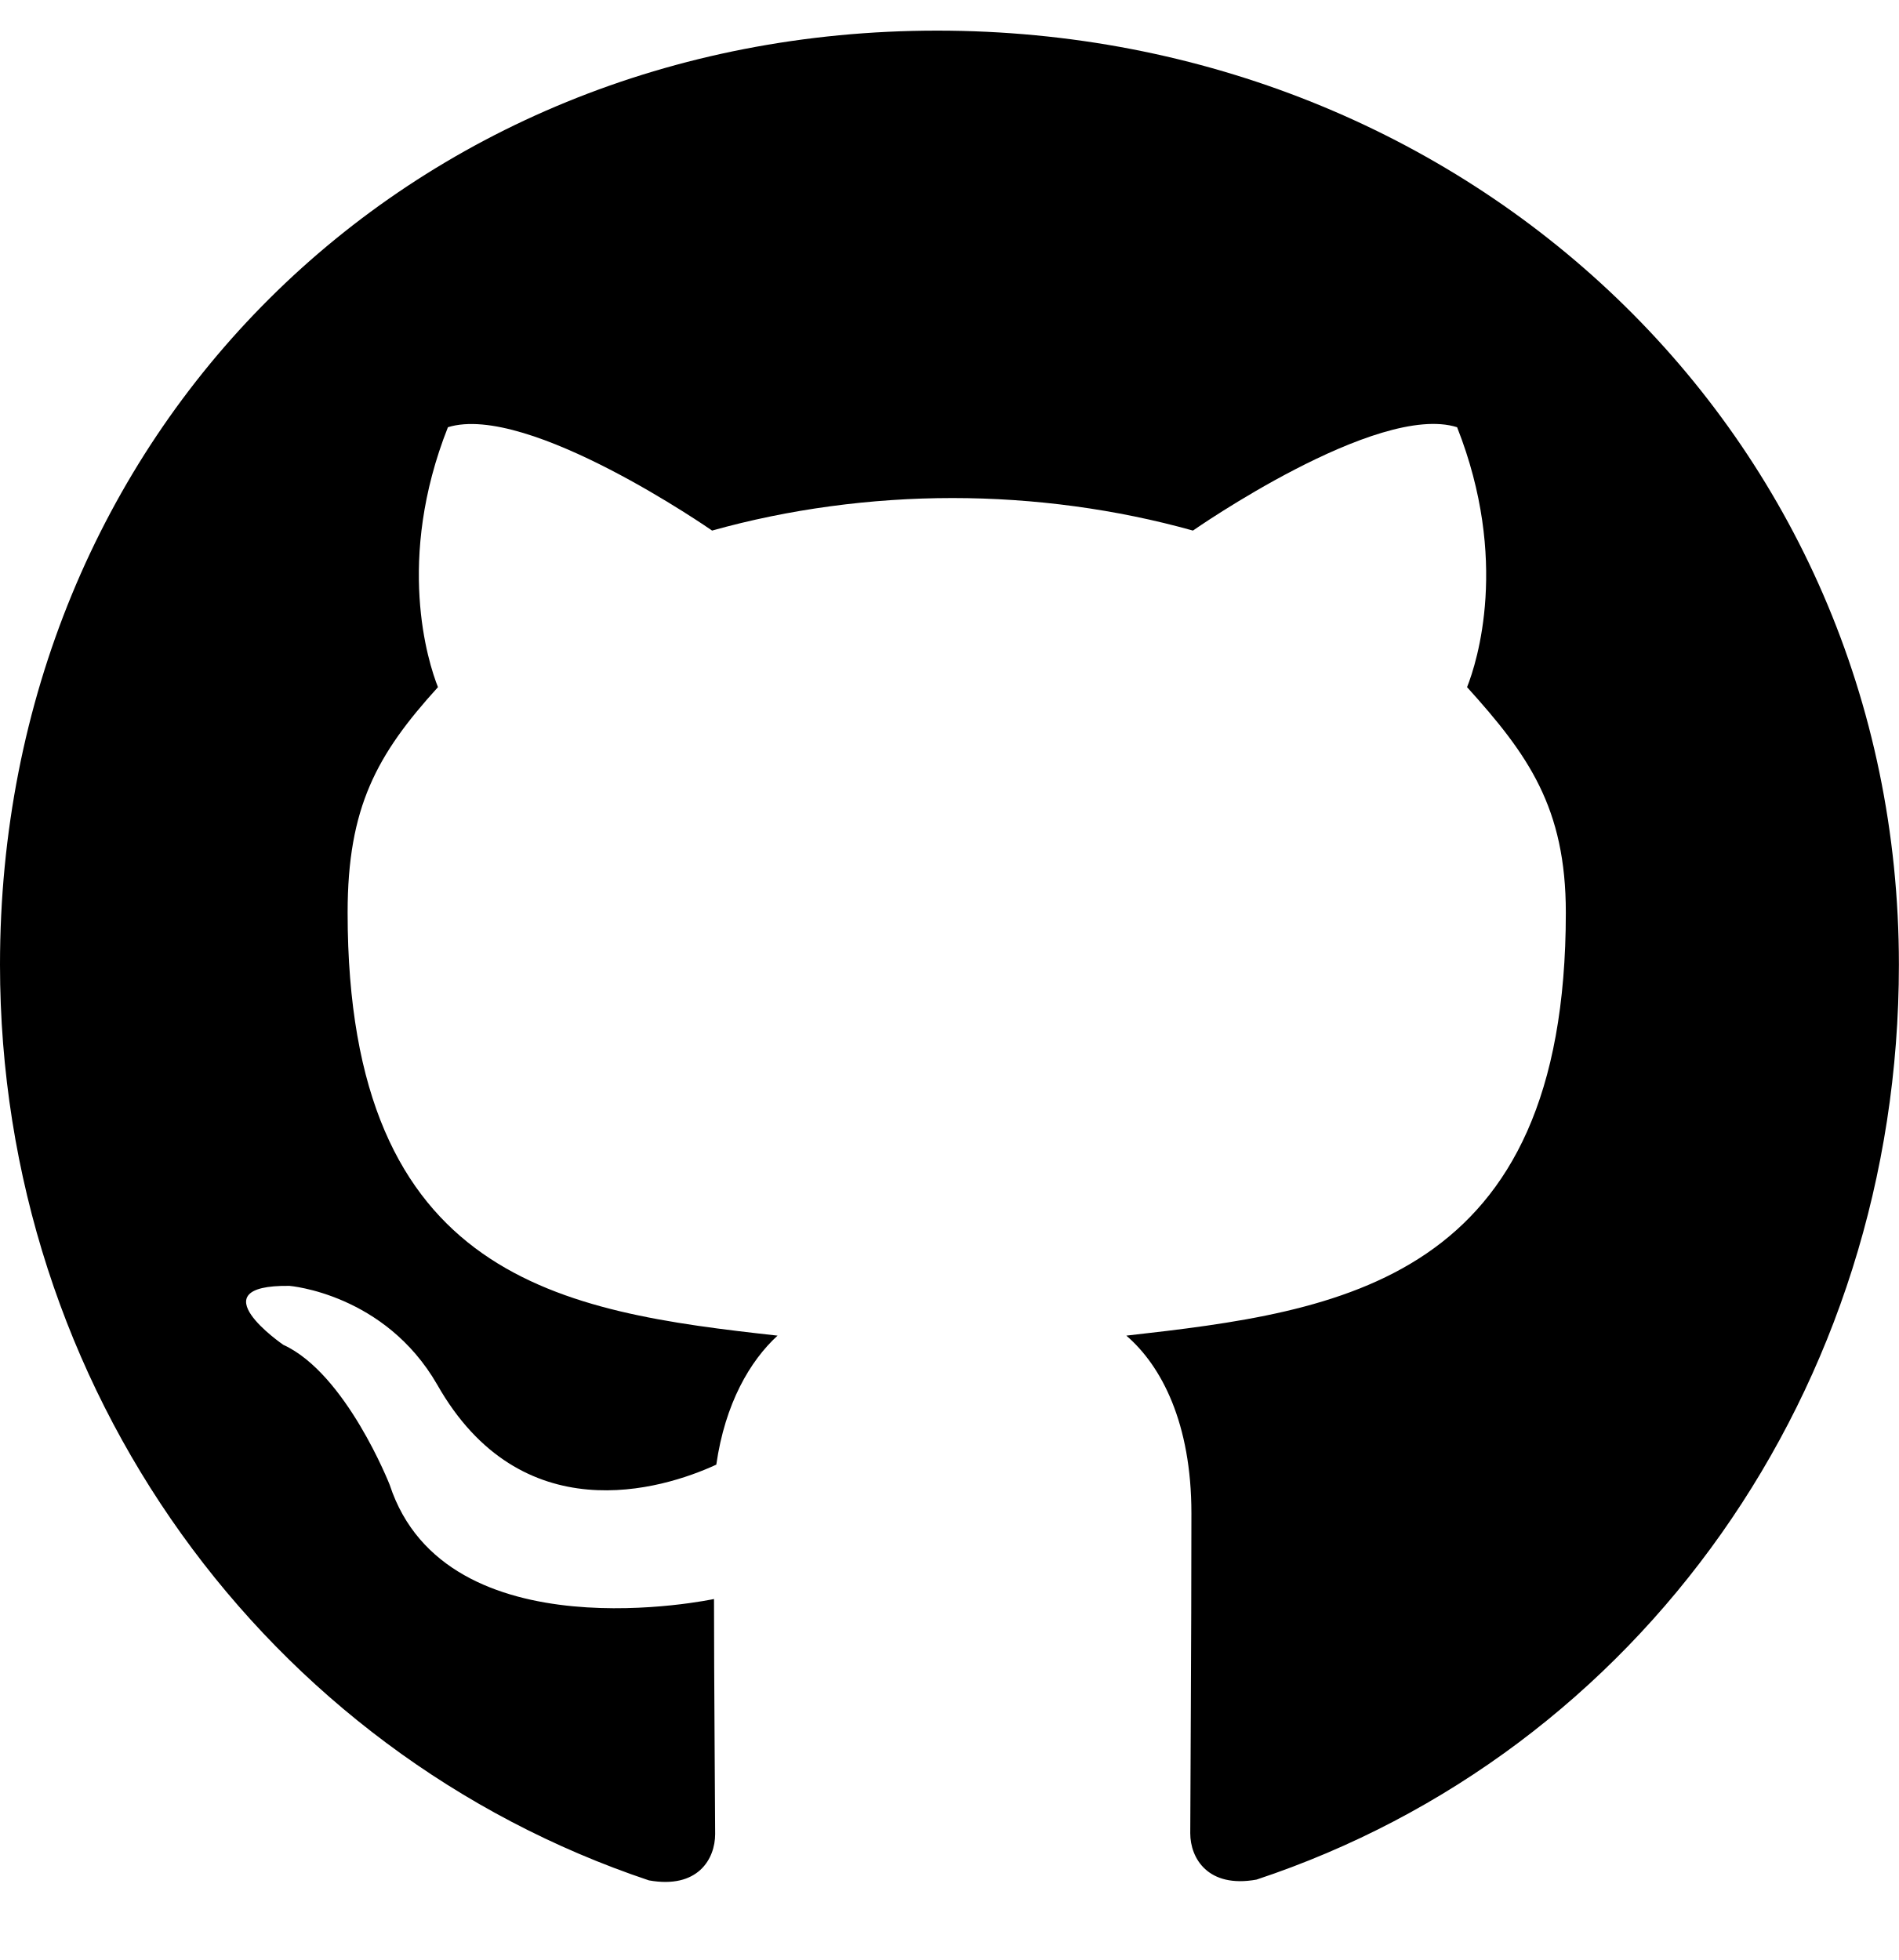
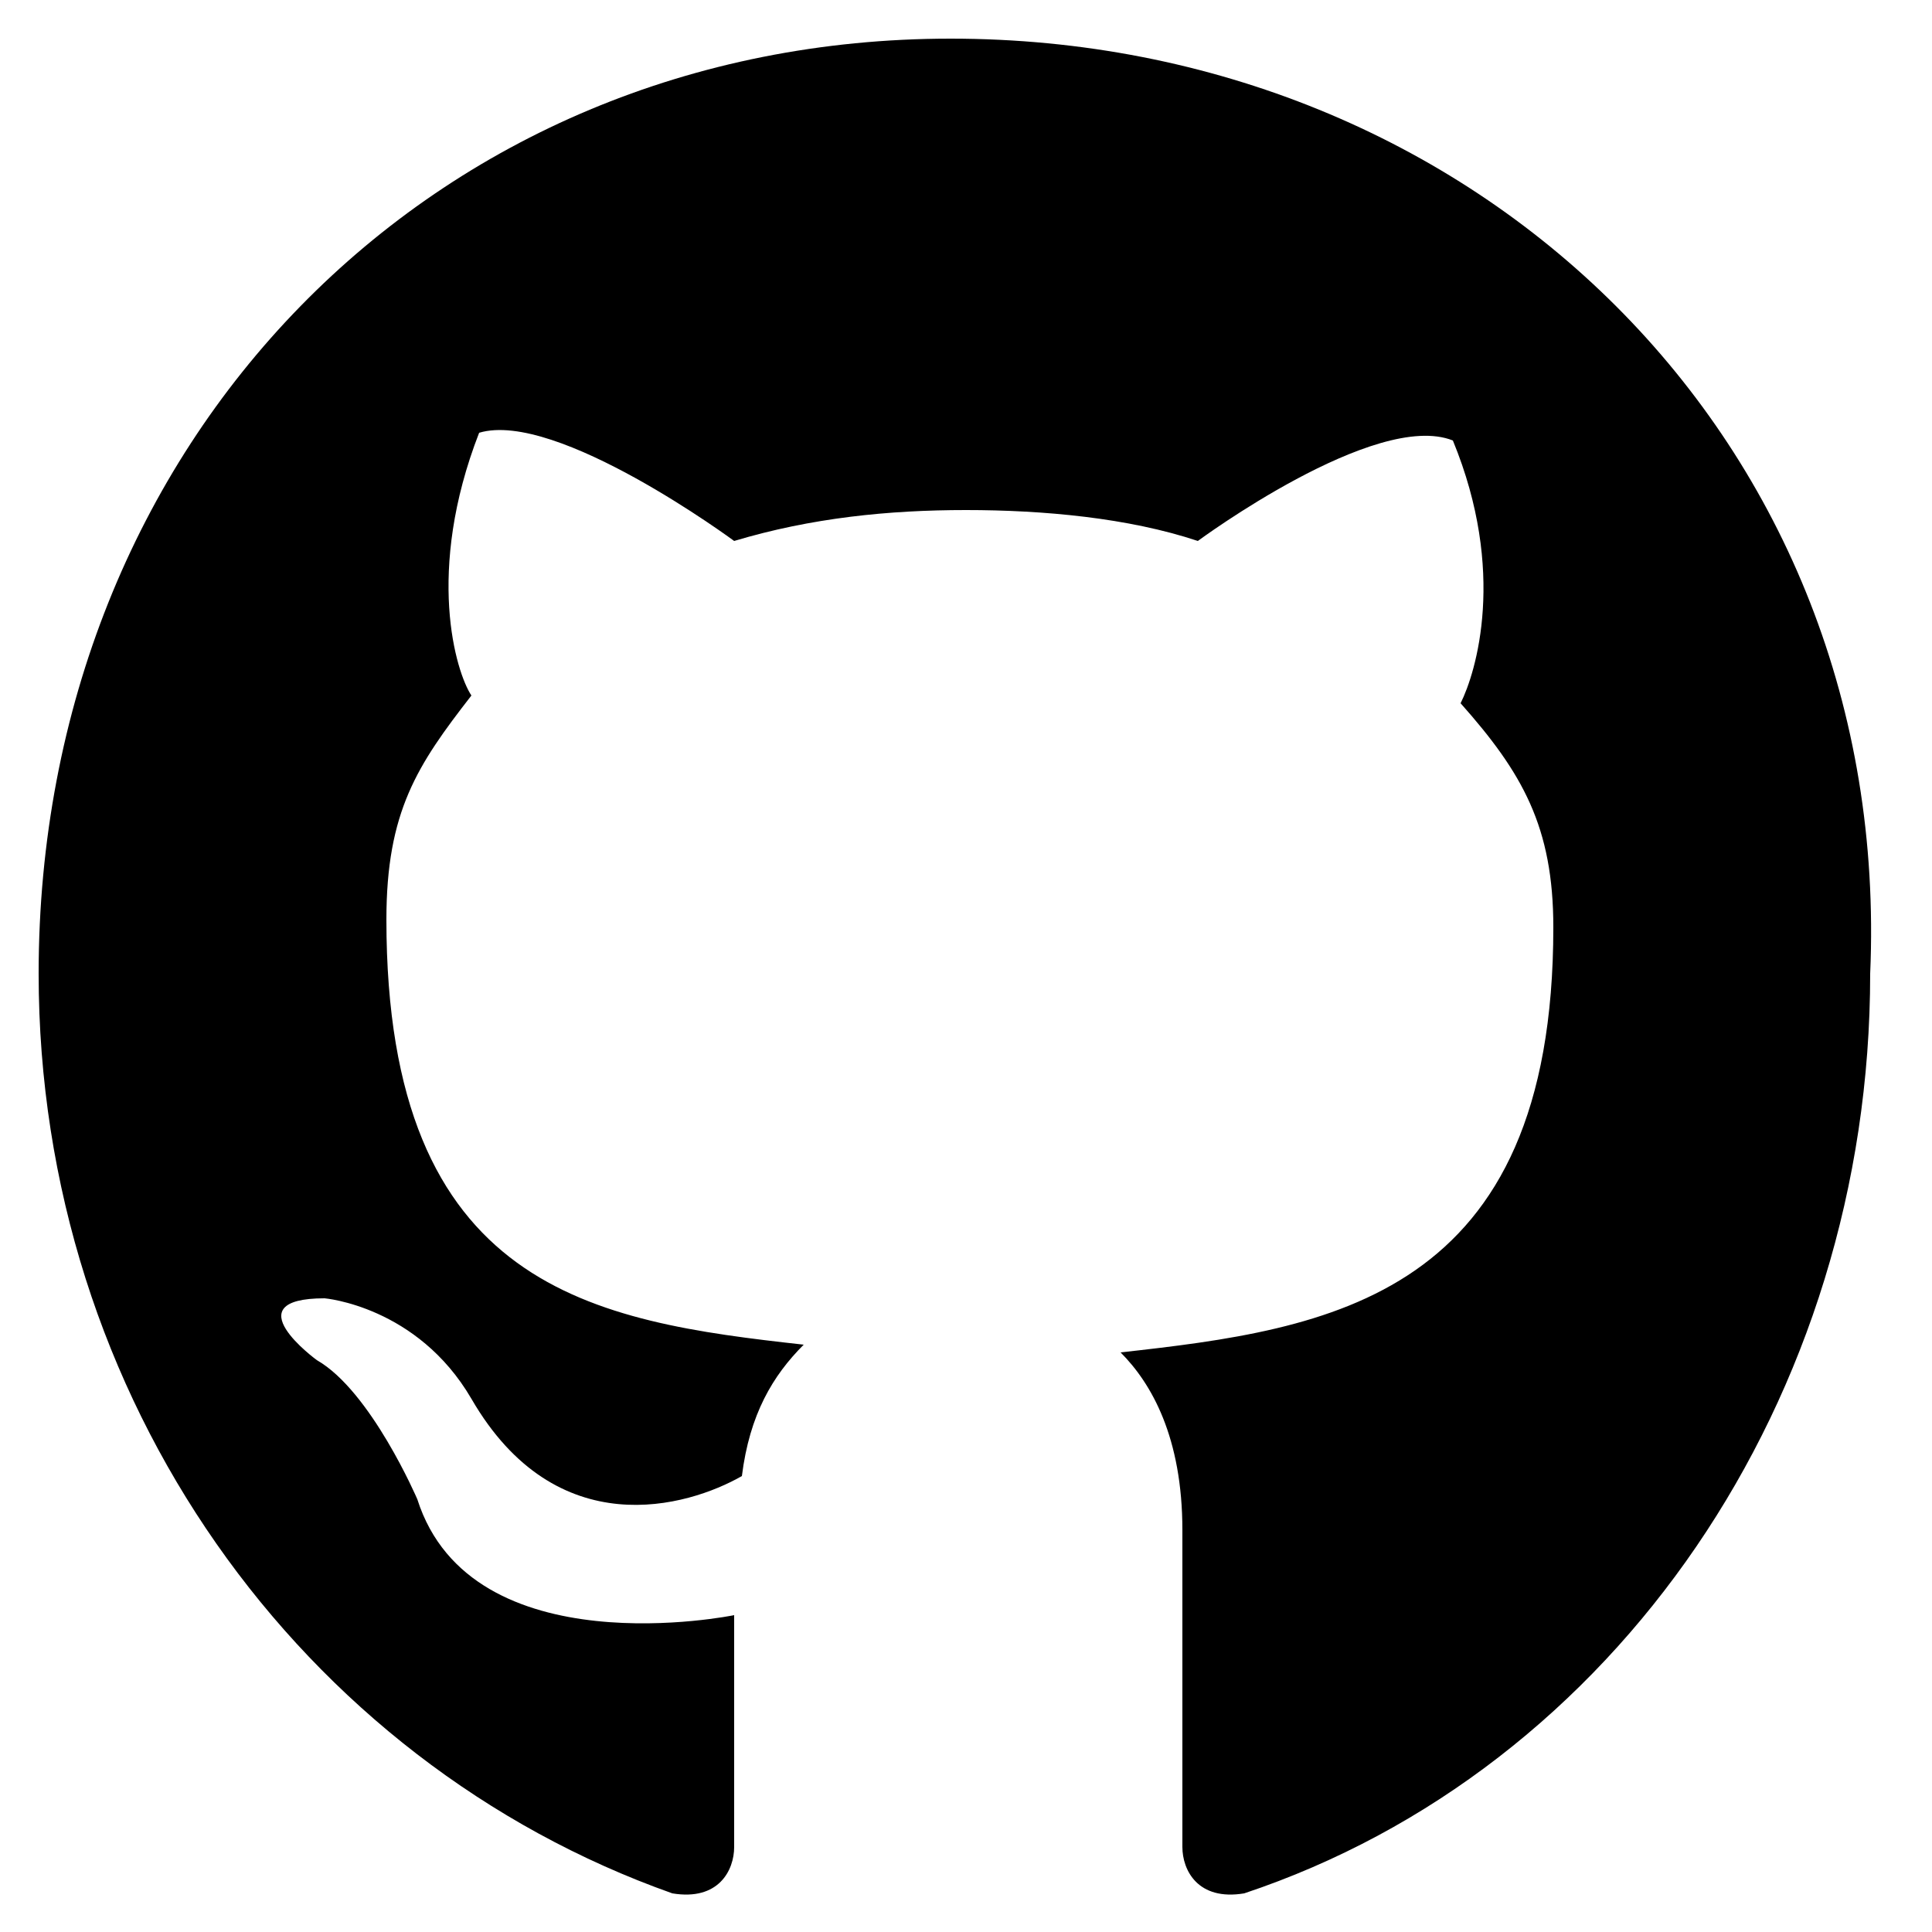
- <svg xmlns="http://www.w3.org/2000/svg" version="1.1" id="Layer_1" x="0px" y="0px" viewBox="0 0 496 512" style="enable-background:new 0 0 496 512;" xml:space="preserve">
-   <path d="M244.8,8C106.1,8,0,113.3,0,252c0,110.9,69.8,205.8,169.5,239.2c12.8,2.3,17.3-5.6,17.3-12.1c0-6.2-0.3-40.4-0.3-61.4  c0,0-70,15-84.7-29.8c0,0-11.4-29.1-27.8-36.6c0,0-22.9-15.7,1.6-15.4c0,0,24.9,2,38.6,25.8c21.9,38.6,58.6,27.5,72.9,20.9  c2.3-16,8.8-27.1,16-33.7c-55.9-6.2-112.3-14.3-112.3-110.5c0-27.5,7.6-41.3,23.6-58.9c-2.6-6.5-11.1-33.3,2.6-67.9  c20.9-6.5,69,27,69,27c20-5.6,41.5-8.5,62.8-8.5s42.8,2.9,62.8,8.5c0,0,48.1-33.6,69-27c13.7,34.7,5.2,61.4,2.6,67.9  c16,17.7,25.8,31.5,25.8,58.9c0,96.5-58.9,104.2-114.8,110.5c9.2,7.9,17,22.9,17,46.4c0,33.7-0.3,75.4-0.3,83.6  c0,6.5,4.6,14.4,17.3,12.1C428.2,457.8,496,362.9,496,252C496,113.3,383.5,8,244.8,8z" />
+ <svg xmlns="http://www.w3.org/2000/svg" version="1.1" id="Layer_1" x="0px" y="0px" viewBox="0 0 25 25" style="enable-background:new 0 0 25 25;" xml:space="preserve">
+   <path d="M12.3,0.5C5.6,0.5,0.5,5.7,0.5,12.6c0,5.5,3.4,10.2,8.2,11.9c0.6,0.1,0.8-0.3,0.8-0.6c0-0.3,0-2,0-3c0,0-3.4,0.7-4.1-1.5  c0,0-0.6-1.4-1.3-1.8c0,0-1.1-0.8,0.1-0.8c0,0,1.2,0.1,1.9,1.3c1.1,1.9,2.8,1.4,3.5,1c0.1-0.8,0.4-1.3,0.8-1.7  c-2.7-0.3-5.4-0.7-5.4-5.5c0-1.4,0.4-2,1.1-2.9C5.9,8.7,5.5,7.4,6.2,5.6C7.2,5.3,9.5,7,9.5,7c1-0.3,2-0.4,3-0.4s2.1,0.1,3,0.4  c0,0,2.3-1.7,3.3-1.3c0.7,1.7,0.3,3,0.1,3.4c0.8,0.9,1.2,1.6,1.2,2.9c0,4.8-2.9,5.2-5.6,5.5c0.4,0.4,0.8,1.1,0.8,2.3  c0,1.7,0,3.7,0,4.1c0,0.3,0.2,0.7,0.8,0.6c4.8-1.6,8.1-6.4,8.1-11.9C24.5,5.7,19.1,0.5,12.3,0.5z" />
</svg>
